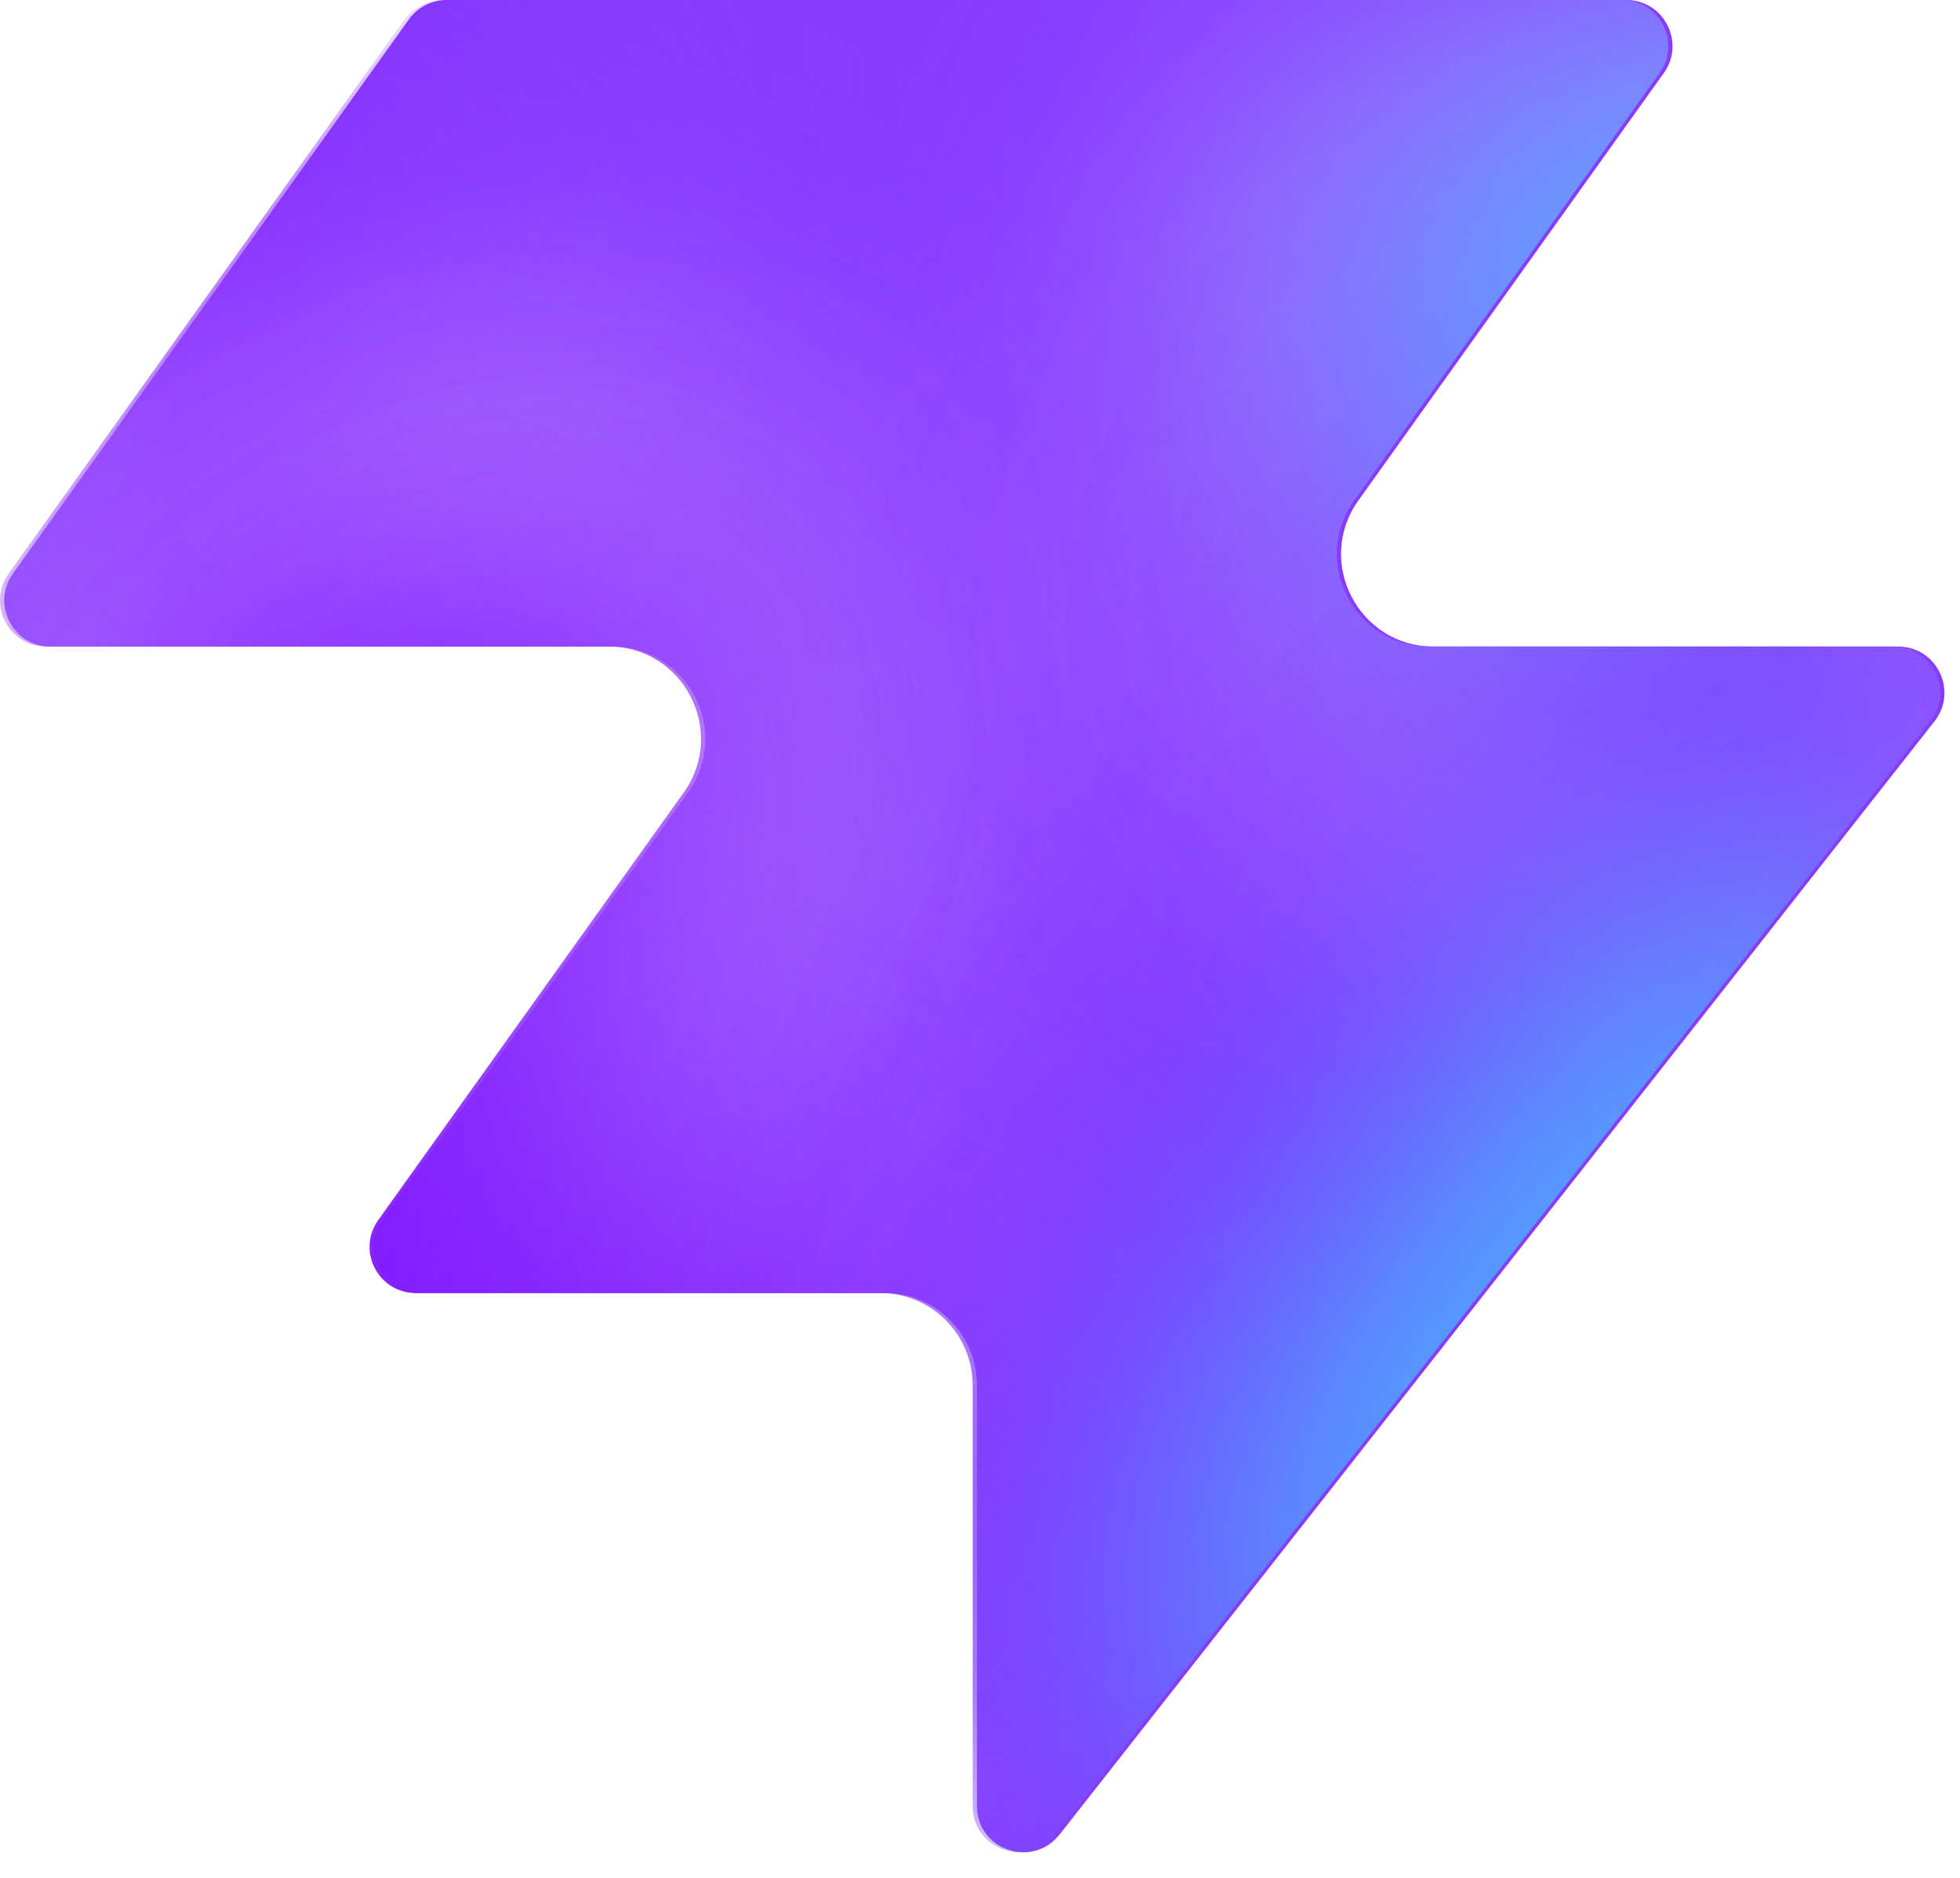
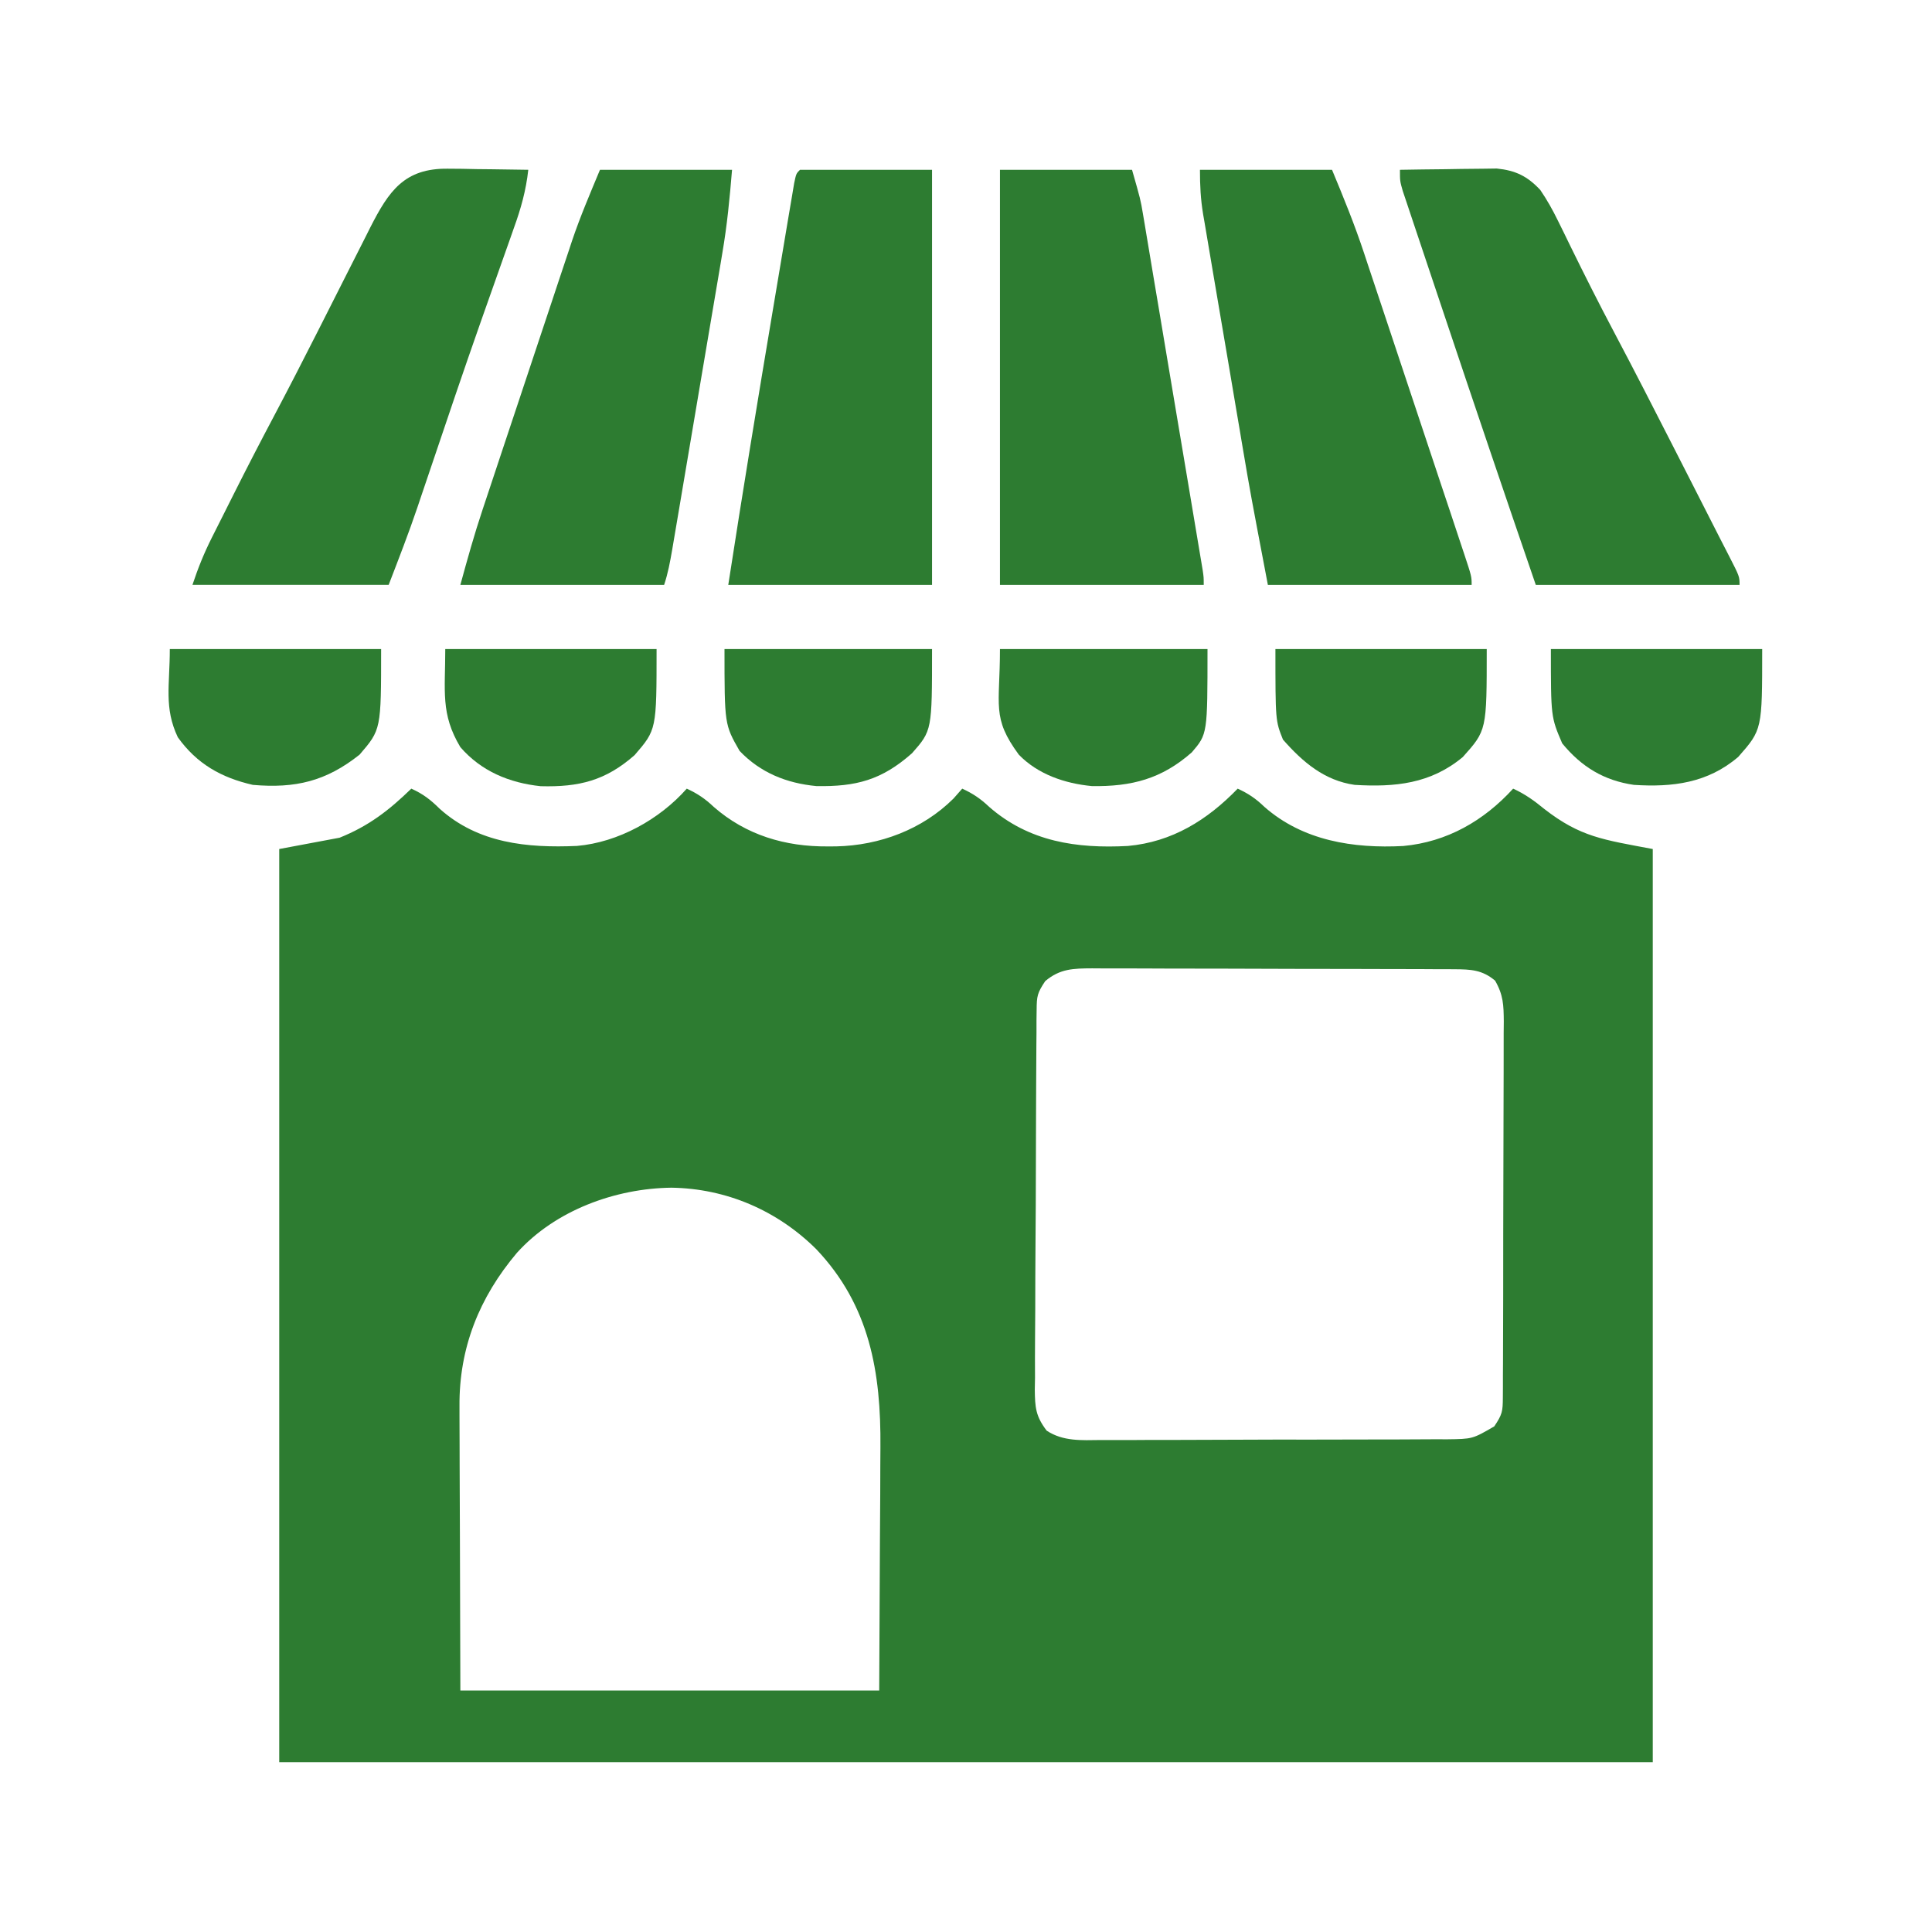
- <svg xmlns="http://www.w3.org/2000/svg" width="48" height="46" fill="none" viewBox="0 0 48 46">
-   <path fill="#863bff" d="M25.946 44.938c-.664.845-2.021.375-2.021-.698V33.937a2.26 2.26 0 0 0-2.262-2.262H10.287c-.92 0-1.456-1.04-.92-1.788l7.48-10.471c1.07-1.497 0-3.578-1.842-3.578H1.237c-.92 0-1.456-1.04-.92-1.788L10.013.474c.214-.297.556-.474.92-.474h28.894c.92 0 1.456 1.04.92 1.788l-7.48 10.471c-1.07 1.498 0 3.579 1.842 3.579h11.377c.943 0 1.473 1.088.89 1.83L25.947 44.94z" style="fill:#863bff;fill:color(display-p3 .525 .23 1);fill-opacity:1" />
-   <mask id="a" width="48" height="46" x="0" y="0" maskUnits="userSpaceOnUse" style="mask-type:alpha">
-     <path fill="#000" d="M25.842 44.938c-.664.844-2.021.375-2.021-.698V33.937a2.26 2.26 0 0 0-2.262-2.262H10.183c-.92 0-1.456-1.04-.92-1.788l7.48-10.471c1.07-1.498 0-3.579-1.842-3.579H1.133c-.92 0-1.456-1.04-.92-1.787L9.91.473c.214-.297.556-.474.92-.474h28.894c.92 0 1.456 1.04.92 1.788l-7.48 10.471c-1.07 1.498 0 3.578 1.842 3.578h11.377c.943 0 1.473 1.088.89 1.832L25.843 44.94z" style="fill:#000;fill-opacity:1" />
-   </mask>
-   <g mask="url(#a)">
-     <g filter="url(#b)">
-       <ellipse cx="5.508" cy="14.704" fill="#ede6ff" rx="5.508" ry="14.704" style="fill:#ede6ff;fill:color(display-p3 .927 .903 1);fill-opacity:1" transform="matrix(.00324 1 1 -.00324 -4.47 31.516)" />
-     </g>
-     <g filter="url(#c)">
-       <ellipse cx="10.399" cy="29.851" fill="#ede6ff" rx="10.399" ry="29.851" style="fill:#ede6ff;fill:color(display-p3 .927 .903 1);fill-opacity:1" transform="matrix(.00324 1 1 -.00324 -39.328 7.883)" />
-     </g>
-     <g filter="url(#d)">
-       <ellipse cx="5.508" cy="30.487" fill="#7e14ff" rx="5.508" ry="30.487" style="fill:#7e14ff;fill:color(display-p3 .492 .077 1);fill-opacity:1" transform="rotate(89.814 -25.913 -14.639)scale(1 -1)" />
-     </g>
-     <g filter="url(#e)">
-       <ellipse cx="5.508" cy="30.599" fill="#7e14ff" rx="5.508" ry="30.599" style="fill:#7e14ff;fill:color(display-p3 .492 .077 1);fill-opacity:1" transform="rotate(89.814 -32.644 -3.334)scale(1 -1)" />
-     </g>
-     <g filter="url(#f)">
-       <ellipse cx="5.508" cy="30.599" fill="#7e14ff" rx="5.508" ry="30.599" style="fill:#7e14ff;fill:color(display-p3 .492 .077 1);fill-opacity:1" transform="matrix(.00324 1 1 -.00324 -34.34 30.47)" />
-     </g>
-     <g filter="url(#g)">
-       <ellipse cx="14.072" cy="22.078" fill="#ede6ff" rx="14.072" ry="22.078" style="fill:#ede6ff;fill:color(display-p3 .927 .903 1);fill-opacity:1" transform="rotate(93.35 24.506 48.493)scale(-1 1)" />
-     </g>
-     <g filter="url(#h)">
-       <ellipse cx="3.47" cy="21.501" fill="#7e14ff" rx="3.47" ry="21.501" style="fill:#7e14ff;fill:color(display-p3 .492 .077 1);fill-opacity:1" transform="rotate(89.009 28.708 47.59)scale(-1 1)" />
-     </g>
-     <g filter="url(#i)">
-       <ellipse cx="3.47" cy="21.501" fill="#7e14ff" rx="3.47" ry="21.501" style="fill:#7e14ff;fill:color(display-p3 .492 .077 1);fill-opacity:1" transform="rotate(89.009 28.708 47.59)scale(-1 1)" />
-     </g>
-     <g filter="url(#j)">
-       <ellipse cx=".387" cy="8.972" fill="#7e14ff" rx="4.407" ry="29.108" style="fill:#7e14ff;fill:color(display-p3 .492 .077 1);fill-opacity:1" transform="rotate(39.51 .387 8.972)" />
-     </g>
-     <g filter="url(#k)">
-       <ellipse cx="47.523" cy="-6.092" fill="#7e14ff" rx="4.407" ry="29.108" style="fill:#7e14ff;fill:color(display-p3 .492 .077 1);fill-opacity:1" transform="rotate(37.892 47.523 -6.092)" />
-     </g>
-     <g filter="url(#l)">
-       <ellipse cx="41.412" cy="6.333" fill="#47bfff" rx="5.971" ry="9.665" style="fill:#47bfff;fill:color(display-p3 .28 .748 1);fill-opacity:1" transform="rotate(37.892 41.412 6.333)" />
-     </g>
-     <g filter="url(#m)">
-       <ellipse cx="-1.879" cy="38.332" fill="#7e14ff" rx="4.407" ry="29.108" style="fill:#7e14ff;fill:color(display-p3 .492 .077 1);fill-opacity:1" transform="rotate(37.892 -1.88 38.332)" />
-     </g>
-     <g filter="url(#n)">
-       <ellipse cx="-1.879" cy="38.332" fill="#7e14ff" rx="4.407" ry="29.108" style="fill:#7e14ff;fill:color(display-p3 .492 .077 1);fill-opacity:1" transform="rotate(37.892 -1.88 38.332)" />
-     </g>
-     <g filter="url(#o)">
-       <ellipse cx="35.651" cy="29.907" fill="#7e14ff" rx="4.407" ry="29.108" style="fill:#7e14ff;fill:color(display-p3 .492 .077 1);fill-opacity:1" transform="rotate(37.892 35.651 29.907)" />
-     </g>
-     <g filter="url(#p)">
-       <ellipse cx="38.418" cy="32.4" fill="#47bfff" rx="5.971" ry="15.297" style="fill:#47bfff;fill:color(display-p3 .28 .748 1);fill-opacity:1" transform="rotate(37.892 38.418 32.4)" />
-     </g>
-   </g>
-   <defs>
-     <filter id="b" width="60.045" height="41.654" x="-19.77" y="16.149" color-interpolation-filters="sRGB" filterUnits="userSpaceOnUse">
-       <feFlood flood-opacity="0" result="BackgroundImageFix" />
-       <feBlend in="SourceGraphic" in2="BackgroundImageFix" result="shape" />
-       <feGaussianBlur result="effect1_foregroundBlur_2002_17158" stdDeviation="7.659" />
-     </filter>
-     <filter id="c" width="90.34" height="51.437" x="-54.613" y="-7.533" color-interpolation-filters="sRGB" filterUnits="userSpaceOnUse">
-       <feFlood flood-opacity="0" result="BackgroundImageFix" />
-       <feBlend in="SourceGraphic" in2="BackgroundImageFix" result="shape" />
-       <feGaussianBlur result="effect1_foregroundBlur_2002_17158" stdDeviation="7.659" />
-     </filter>
-     <filter id="d" width="79.355" height="29.4" x="-49.64" y="2.03" color-interpolation-filters="sRGB" filterUnits="userSpaceOnUse">
-       <feFlood flood-opacity="0" result="BackgroundImageFix" />
-       <feBlend in="SourceGraphic" in2="BackgroundImageFix" result="shape" />
-       <feGaussianBlur result="effect1_foregroundBlur_2002_17158" stdDeviation="4.596" />
-     </filter>
-     <filter id="e" width="79.579" height="29.4" x="-45.045" y="20.029" color-interpolation-filters="sRGB" filterUnits="userSpaceOnUse">
-       <feFlood flood-opacity="0" result="BackgroundImageFix" />
-       <feBlend in="SourceGraphic" in2="BackgroundImageFix" result="shape" />
-       <feGaussianBlur result="effect1_foregroundBlur_2002_17158" stdDeviation="4.596" />
-     </filter>
-     <filter id="f" width="79.579" height="29.4" x="-43.513" y="21.178" color-interpolation-filters="sRGB" filterUnits="userSpaceOnUse">
-       <feFlood flood-opacity="0" result="BackgroundImageFix" />
-       <feBlend in="SourceGraphic" in2="BackgroundImageFix" result="shape" />
-       <feGaussianBlur result="effect1_foregroundBlur_2002_17158" stdDeviation="4.596" />
-     </filter>
-     <filter id="g" width="74.749" height="58.852" x="15.756" y="-17.901" color-interpolation-filters="sRGB" filterUnits="userSpaceOnUse">
-       <feFlood flood-opacity="0" result="BackgroundImageFix" />
-       <feBlend in="SourceGraphic" in2="BackgroundImageFix" result="shape" />
-       <feGaussianBlur result="effect1_foregroundBlur_2002_17158" stdDeviation="7.659" />
-     </filter>
-     <filter id="h" width="61.377" height="25.362" x="23.548" y="2.284" color-interpolation-filters="sRGB" filterUnits="userSpaceOnUse">
-       <feFlood flood-opacity="0" result="BackgroundImageFix" />
-       <feBlend in="SourceGraphic" in2="BackgroundImageFix" result="shape" />
-       <feGaussianBlur result="effect1_foregroundBlur_2002_17158" stdDeviation="4.596" />
-     </filter>
-     <filter id="i" width="61.377" height="25.362" x="23.548" y="2.284" color-interpolation-filters="sRGB" filterUnits="userSpaceOnUse">
-       <feFlood flood-opacity="0" result="BackgroundImageFix" />
-       <feBlend in="SourceGraphic" in2="BackgroundImageFix" result="shape" />
-       <feGaussianBlur result="effect1_foregroundBlur_2002_17158" stdDeviation="4.596" />
-     </filter>
-     <filter id="j" width="56.045" height="63.649" x="-27.636" y="-22.853" color-interpolation-filters="sRGB" filterUnits="userSpaceOnUse">
-       <feFlood flood-opacity="0" result="BackgroundImageFix" />
-       <feBlend in="SourceGraphic" in2="BackgroundImageFix" result="shape" />
-       <feGaussianBlur result="effect1_foregroundBlur_2002_17158" stdDeviation="4.596" />
-     </filter>
-     <filter id="k" width="54.814" height="64.646" x="20.116" y="-38.415" color-interpolation-filters="sRGB" filterUnits="userSpaceOnUse">
-       <feFlood flood-opacity="0" result="BackgroundImageFix" />
-       <feBlend in="SourceGraphic" in2="BackgroundImageFix" result="shape" />
-       <feGaussianBlur result="effect1_foregroundBlur_2002_17158" stdDeviation="4.596" />
-     </filter>
-     <filter id="l" width="33.541" height="35.313" x="24.641" y="-11.323" color-interpolation-filters="sRGB" filterUnits="userSpaceOnUse">
-       <feFlood flood-opacity="0" result="BackgroundImageFix" />
-       <feBlend in="SourceGraphic" in2="BackgroundImageFix" result="shape" />
-       <feGaussianBlur result="effect1_foregroundBlur_2002_17158" stdDeviation="4.596" />
-     </filter>
-     <filter id="m" width="54.814" height="64.646" x="-29.286" y="6.009" color-interpolation-filters="sRGB" filterUnits="userSpaceOnUse">
-       <feFlood flood-opacity="0" result="BackgroundImageFix" />
-       <feBlend in="SourceGraphic" in2="BackgroundImageFix" result="shape" />
-       <feGaussianBlur result="effect1_foregroundBlur_2002_17158" stdDeviation="4.596" />
-     </filter>
-     <filter id="n" width="54.814" height="64.646" x="-29.286" y="6.009" color-interpolation-filters="sRGB" filterUnits="userSpaceOnUse">
-       <feFlood flood-opacity="0" result="BackgroundImageFix" />
-       <feBlend in="SourceGraphic" in2="BackgroundImageFix" result="shape" />
-       <feGaussianBlur result="effect1_foregroundBlur_2002_17158" stdDeviation="4.596" />
-     </filter>
-     <filter id="o" width="54.814" height="64.646" x="8.244" y="-2.416" color-interpolation-filters="sRGB" filterUnits="userSpaceOnUse">
-       <feFlood flood-opacity="0" result="BackgroundImageFix" />
-       <feBlend in="SourceGraphic" in2="BackgroundImageFix" result="shape" />
-       <feGaussianBlur result="effect1_foregroundBlur_2002_17158" stdDeviation="4.596" />
-     </filter>
-     <filter id="p" width="39.409" height="43.623" x="18.713" y="10.588" color-interpolation-filters="sRGB" filterUnits="userSpaceOnUse">
-       <feFlood flood-opacity="0" result="BackgroundImageFix" />
-       <feBlend in="SourceGraphic" in2="BackgroundImageFix" result="shape" />
-       <feGaussianBlur result="effect1_foregroundBlur_2002_17158" stdDeviation="4.596" />
-     </filter>
-   </defs>
+ <svg xmlns="http://www.w3.org/2000/svg" version="1.1" width="512" height="512">
+   <path d="M0 0 C3.08 1.37 5.12 2.95 7.5 5.31 C17.73 14.51 30.74 15.75 43.89 15.18 C54.8 14.25 65.81 8.15 73 0 C75.82 1.29 77.88 2.68 80.12 4.81 C88.72 12.34 99.12 15.4 110.38 15.31 C111.12 15.31 111.86 15.3 112.63 15.3 C124.11 15.04 135.43 10.84 143.69 2.62 C144.45 1.76 145.21 0.89 146 0 C148.82 1.29 150.88 2.68 153.12 4.81 C163.71 14.08 176.35 15.91 189.89 15.19 C201.64 14.13 210.95 8.32 219 0 C221.82 1.29 223.84 2.66 226.06 4.81 C236.32 13.84 249.69 15.89 262.87 15.2 C274.5 14.13 284.25 8.5 292 0 C295.14 1.43 297.59 3.19 300.25 5.38 C309.8 12.81 315.83 13.53 329 16 C329 95.86 329 175.72 329 258 C208.88 258 88.76 258 -35 258 C-35 178.14 -35 98.28 -35 16 C-29.72 15.01 -24.44 14.02 -19 13 C-11.29 9.9 -5.93 5.77 0 0 Z M168 51 C165.88 54.18 165.75 54.98 165.72 58.62 C165.71 59.56 165.7 60.51 165.68 61.49 C165.68 62.53 165.68 63.56 165.68 64.63 C165.67 65.73 165.66 66.82 165.65 67.95 C165.62 71.58 165.6 75.21 165.59 78.84 C165.58 81.35 165.57 83.87 165.56 86.39 C165.54 90.99 165.53 95.6 165.52 100.2 C165.51 106.98 165.48 113.76 165.42 120.53 C165.37 126.4 165.36 132.27 165.35 138.15 C165.35 140.64 165.33 143.14 165.3 145.64 C165.27 149.13 165.27 152.62 165.29 156.11 C165.27 157.14 165.25 158.17 165.23 159.24 C165.29 163.98 165.45 166.28 168.38 170.14 C172.76 173.02 177.63 172.68 182.7 172.62 C184.3 172.62 184.3 172.62 185.93 172.63 C189.44 172.64 192.96 172.62 196.47 172.59 C198.92 172.59 201.36 172.59 203.81 172.59 C208.93 172.59 214.05 172.57 219.18 172.54 C225.74 172.5 232.31 172.5 238.87 172.51 C243.92 172.51 248.97 172.5 254.02 172.48 C256.44 172.47 258.86 172.47 261.28 172.47 C264.67 172.47 268.05 172.45 271.43 172.42 C272.43 172.42 273.43 172.43 274.46 172.43 C281.23 172.35 281.23 172.35 287 169 C289.12 165.83 289.25 165.05 289.27 161.42 C289.28 160.48 289.28 159.54 289.29 158.57 C289.29 157.55 289.29 156.52 289.29 155.46 C289.3 154.37 289.3 153.29 289.31 152.17 C289.33 148.57 289.33 144.98 289.34 141.38 C289.34 138.89 289.35 136.39 289.36 133.9 C289.37 128.66 289.37 123.43 289.37 118.2 C289.37 112.82 289.38 107.44 289.41 102.06 C289.44 95.58 289.46 89.09 289.46 82.6 C289.46 80.13 289.47 77.65 289.48 75.18 C289.5 71.72 289.5 68.26 289.49 64.8 C289.5 63.78 289.51 62.75 289.52 61.7 C289.48 57.36 289.41 54.71 287.22 50.89 C283.84 48.02 280.78 47.88 276.45 47.86 C275.55 47.85 274.64 47.85 273.7 47.84 C272.72 47.84 271.73 47.84 270.71 47.84 C269.67 47.83 268.62 47.83 267.54 47.82 C264.08 47.81 260.62 47.8 257.16 47.8 C254.76 47.79 252.35 47.79 249.95 47.78 C244.91 47.77 239.87 47.76 234.83 47.76 C228.37 47.75 221.91 47.73 215.45 47.7 C210.48 47.68 205.52 47.68 200.55 47.68 C198.17 47.67 195.79 47.67 193.41 47.65 C190.08 47.64 186.75 47.64 183.42 47.64 C181.94 47.63 181.94 47.63 180.43 47.62 C175.5 47.65 171.94 47.68 168 51 Z M28 123 C18 134.84 12.63 148.24 12.77 163.73 C12.77 164.57 12.77 165.4 12.77 166.26 C12.77 168.92 12.79 171.59 12.8 174.25 C12.81 175.91 12.81 177.57 12.81 179.23 C12.82 185.34 12.85 191.45 12.88 197.56 C12.92 211.24 12.96 224.91 13 239 C49.63 239 86.26 239 124 239 C124.06 225.92 124.12 212.85 124.19 199.38 C124.21 195.27 124.24 191.17 124.27 186.95 C124.28 183.21 124.28 183.21 124.29 179.48 C124.29 177.84 124.3 176.2 124.32 174.56 C124.49 154.67 121.5 137 107.33 122.06 C97.02 111.8 83.51 105.97 68.94 105.75 C54.06 105.93 38.15 111.75 28 123 Z " fill="#2D7C31" transform="translate(109,209)" />
+   <path d="M0 0 C11.55 0 23.1 0 35 0 C38.08 7.39 41.01 14.58 43.51 22.14 C43.82 23.08 44.13 24.01 44.45 24.98 C45.47 28.02 46.48 31.06 47.49 34.1 C48.2 36.23 48.91 38.36 49.62 40.49 C51.1 44.93 52.58 49.37 54.05 53.81 C55.94 59.51 57.84 65.21 59.74 70.91 C61.21 75.29 62.67 79.68 64.12 84.07 C64.82 86.17 65.53 88.27 66.23 90.38 C67.2 93.3 68.17 96.23 69.14 99.15 C69.43 100.02 69.72 100.89 70.02 101.79 C72 107.77 72 107.77 72 110 C54.18 110 36.36 110 18 110 C13.36 85.62 13.36 85.62 11.41 74.12 C11.27 73.29 11.13 72.45 10.98 71.59 C10.84 70.74 10.7 69.88 10.55 69 C10.24 67.19 9.93 65.37 9.62 63.55 C8.99 59.8 8.35 56.04 7.72 52.28 C6.91 47.48 6.09 42.67 5.27 37.87 C4.63 34.14 4 30.41 3.37 26.68 C3.07 24.91 2.77 23.14 2.47 21.36 C2.05 18.9 1.63 16.43 1.22 13.97 C1.1 13.25 0.97 12.52 0.84 11.78 C0.17 7.72 0 4.17 0 0 Z " fill="#2D7C31" transform="translate(318,45)" />
+   <path d="M0 0 C11.55 0 23.1 0 35 0 C34.38 7.49 33.7 14.68 32.43 22.04 C32.2 23.42 32.2 23.42 31.97 24.83 C31.46 27.84 30.95 30.84 30.44 33.85 C30.08 35.95 29.73 38.06 29.37 40.16 C28.63 44.55 27.89 48.94 27.14 53.33 C26.19 58.96 25.24 64.59 24.29 70.22 C23.56 74.55 22.82 78.89 22.09 83.23 C21.74 85.3 21.39 87.38 21.04 89.46 C20.55 92.35 20.06 95.24 19.57 98.13 C19.42 98.99 19.28 99.85 19.13 100.73 C18.58 103.91 18.02 106.93 17 110 C-0.82 110 -18.64 110 -37 110 C-35.15 103.23 -33.3 96.59 -31.08 89.96 C-30.66 88.71 -30.66 88.71 -30.24 87.44 C-29.34 84.73 -28.44 82.02 -27.54 79.32 C-26.91 77.41 -26.27 75.5 -25.64 73.6 C-24.31 69.62 -22.99 65.64 -21.66 61.66 C-19.97 56.59 -18.28 51.52 -16.6 46.45 C-15.29 42.51 -13.98 38.58 -12.67 34.65 C-12.05 32.78 -11.43 30.91 -10.81 29.04 C-9.94 26.42 -9.06 23.8 -8.18 21.17 C-7.93 20.42 -7.69 19.67 -7.43 18.89 C-5.25 12.42 -2.65 6.36 0 0 Z " fill="#2D7C31" transform="translate(159,45)" />
+   <path d="M0 0 C11.55 0 23.1 0 35 0 C37.25 7.88 37.25 7.88 37.89 11.66 C38.03 12.52 38.18 13.38 38.33 14.26 C38.48 15.17 38.63 16.09 38.79 17.03 C39.04 18.51 39.04 18.51 39.29 20.01 C39.84 23.24 40.38 26.48 40.91 29.71 C41.29 31.96 41.67 34.21 42.05 36.46 C42.84 41.16 43.63 45.86 44.41 50.57 C45.42 56.61 46.44 62.65 47.45 68.69 C48.23 73.33 49.01 77.97 49.79 82.61 C50.16 84.84 50.54 87.07 50.91 89.3 C51.43 92.4 51.95 95.51 52.47 98.61 C52.63 99.54 52.78 100.47 52.94 101.42 C53.08 102.26 53.22 103.1 53.37 103.97 C53.49 104.71 53.61 105.44 53.74 106.2 C54 108 54 108 54 110 C36.18 110 18.36 110 0 110 C0 73.7 0 37.4 0 0 Z " fill="#2D7C31" transform="translate(265,45)" />
+   <path d="M0 0 C4.02 -0.07 8.04 -0.13 12.06 -0.16 C13.43 -0.18 14.79 -0.2 16.16 -0.23 C18.13 -0.26 20.1 -0.28 22.07 -0.29 C23.25 -0.31 24.44 -0.32 25.66 -0.34 C30.65 0.17 33.76 1.68 37.19 5.34 C39 8 40.47 10.62 41.88 13.51 C42.41 14.58 42.94 15.65 43.48 16.75 C44.03 17.87 44.57 18.98 45.12 20.12 C48.86 27.76 52.68 35.34 56.66 42.86 C62.14 53.21 67.47 63.64 72.79 74.07 C74.39 77.22 76 80.37 77.61 83.52 C78.64 85.55 79.68 87.58 80.71 89.61 C81.18 90.53 81.66 91.46 82.14 92.42 C83.02 94.14 83.9 95.87 84.78 97.6 C85.59 99.19 86.4 100.77 87.22 102.35 C90 107.78 90 107.78 90 110 C72.18 110 54.36 110 36 110 C27.78 86.08 19.66 62.13 11.64 38.14 C10.63 35.12 9.62 32.11 8.61 29.1 C7.4 25.51 6.2 21.91 5 18.32 C4.55 16.97 4.1 15.63 3.65 14.29 C3.03 12.45 2.41 10.6 1.8 8.75 C1.27 7.19 1.27 7.19 0.74 5.59 C0 3 0 3 0 0 Z " fill="#2D7C31" transform="translate(371,45)" />
+   <path d="M0 0 C11.55 0 23.1 0 35 0 C35 36.3 35 72.6 35 110 C17.18 110 -0.64 110 -19 110 C-15.22 85.51 -11.21 61.07 -7.1 36.64 C-6.69 34.18 -6.27 31.72 -5.86 29.26 C-5.21 25.34 -4.55 21.42 -3.89 17.51 C-3.64 16.04 -3.39 14.57 -3.15 13.1 C-2.81 11.07 -2.46 9.05 -2.12 7.03 C-1.93 5.88 -1.73 4.74 -1.54 3.56 C-1 1 -1 1 0 0 Z " fill="#2D7C31" transform="translate(212,45)" />
+   <path d="M0 0 C1.24 0.01 2.49 0.02 3.77 0.03 C5.05 0.05 6.34 0.08 7.66 0.11 C9.63 0.13 9.63 0.13 11.63 0.15 C14.85 0.18 18.07 0.23 21.29 0.29 C20.69 5.77 19.34 10.56 17.47 15.73 C17.18 16.55 16.9 17.37 16.6 18.21 C15.97 19.98 15.35 21.75 14.72 23.52 C13.01 28.3 11.32 33.1 9.64 37.89 C9.28 38.9 8.93 39.9 8.57 40.93 C4.15 53.48 -0.1 66.08 -4.35 78.68 C-5.31 81.54 -6.28 84.4 -7.25 87.25 C-7.53 88.08 -7.8 88.9 -8.09 89.75 C-10.44 96.69 -13.07 103.43 -15.71 110.29 C-32.87 110.29 -50.03 110.29 -67.71 110.29 C-66.21 105.79 -64.69 102.01 -62.59 97.81 C-62.28 97.2 -61.97 96.59 -61.66 95.96 C-61.01 94.66 -60.35 93.36 -59.7 92.07 C-58.74 90.16 -57.78 88.25 -56.82 86.33 C-53.29 79.29 -49.67 72.29 -45.98 65.33 C-42.12 58.03 -38.35 50.7 -34.62 43.33 C-33.85 41.81 -33.85 41.81 -33.06 40.25 C-30.94 36.07 -28.83 31.89 -26.72 27.71 C-25.15 24.6 -23.58 21.5 -22 18.39 C-21.29 16.98 -21.29 16.98 -20.57 15.54 C-15.71 6.01 -11.6 -0.16 0 0 Z " fill="#2D7C31" transform="translate(118.7109,44.70703)" />
+   <path d="M0 0 C18.48 0 36.96 0 56 0 C56 21.54 56 21.54 49.66 28.62 C41.14 35.73 31.66 36.64 21 36 C12.99 34.86 7.24 29.97 2 24 C0 19 0 19 0 0 Z " fill="#2D7C31" transform="translate(338,172)" />
+   <path d="M0 0 C18.48 0 36.96 0 56 0 C56 21.37 56 21.37 50.18 28.11 C42.5 34.87 35.47 36.62 25.28 36.35 C16.97 35.47 9.54 32.39 4 26 C-1.28 17.19 0 11.17 0 0 Z " fill="#2D7C31" transform="translate(118,172)" />
+   <path d="M0 0 C18.48 0 36.96 0 56 0 C56 21.37 56 21.37 49.66 28.58 C41.56 35.52 32.23 36.66 22 36 C14.06 34.85 8.1 31.22 3 25 C0 18 0 18 0 0 Z " fill="#2D7C32" transform="translate(411,172)" />
+   <path d="M0 0 C18.48 0 36.96 0 56 0 C56 21.35 56 21.35 50.29 27.99 C41.41 35.05 33.27 36.98 22 36 C13.59 34.07 7.16 30.42 2.12 23.38 C-1.58 15.56 0 9.58 0 0 Z " fill="#2D7C31" transform="translate(45,172)" />
+   <path d="M0 0 C18.15 0 36.3 0 55 0 C55 22.52 55 22.52 50.84 27.38 C42.89 34.39 34.91 36.49 24.36 36.32 C17.22 35.64 10.08 33.23 5 28 C-2.25 18.13 0 15.09 0 0 Z " fill="#2D7C31" transform="translate(265,172)" />
+   <path d="M0 0 C18.15 0 36.3 0 55 0 C55 21.59 55 21.59 49.69 27.62 C41.65 34.73 34.87 36.5 24.36 36.32 C16.43 35.57 9.5 32.77 4 27 C0 20 0 20 0 0 Z " fill="#2D7C31" transform="translate(192,172)" />
</svg>
